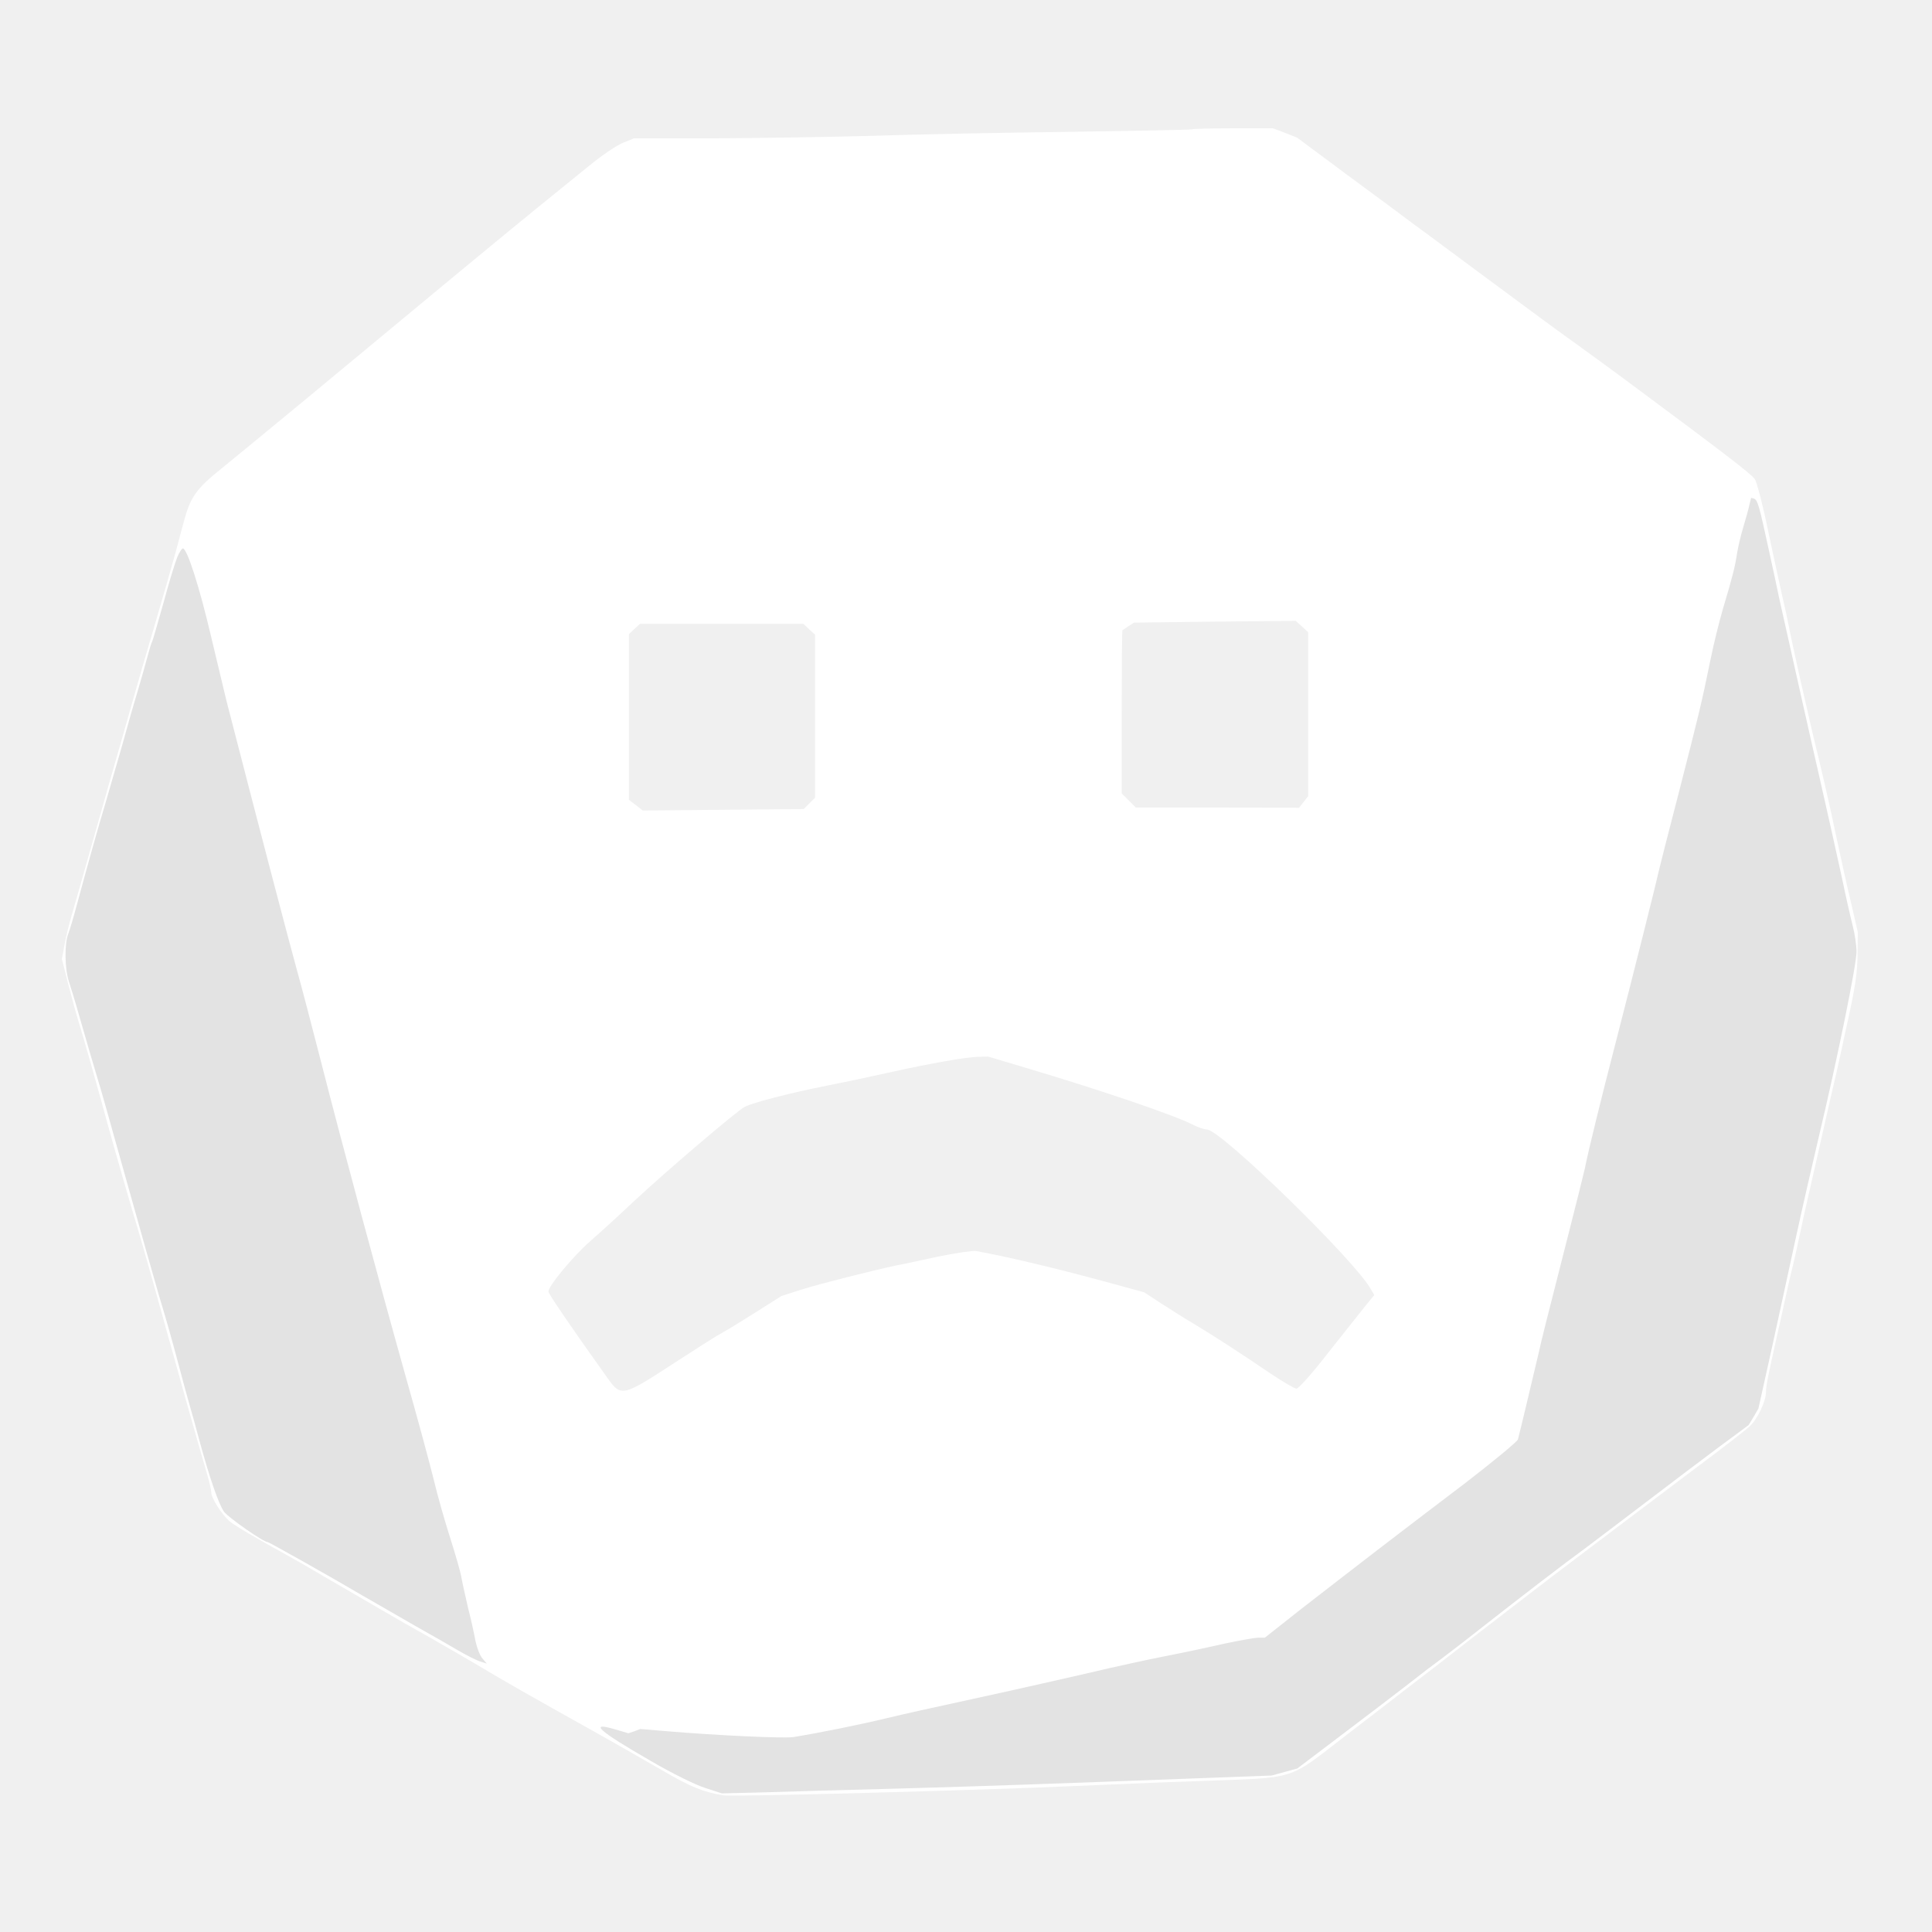
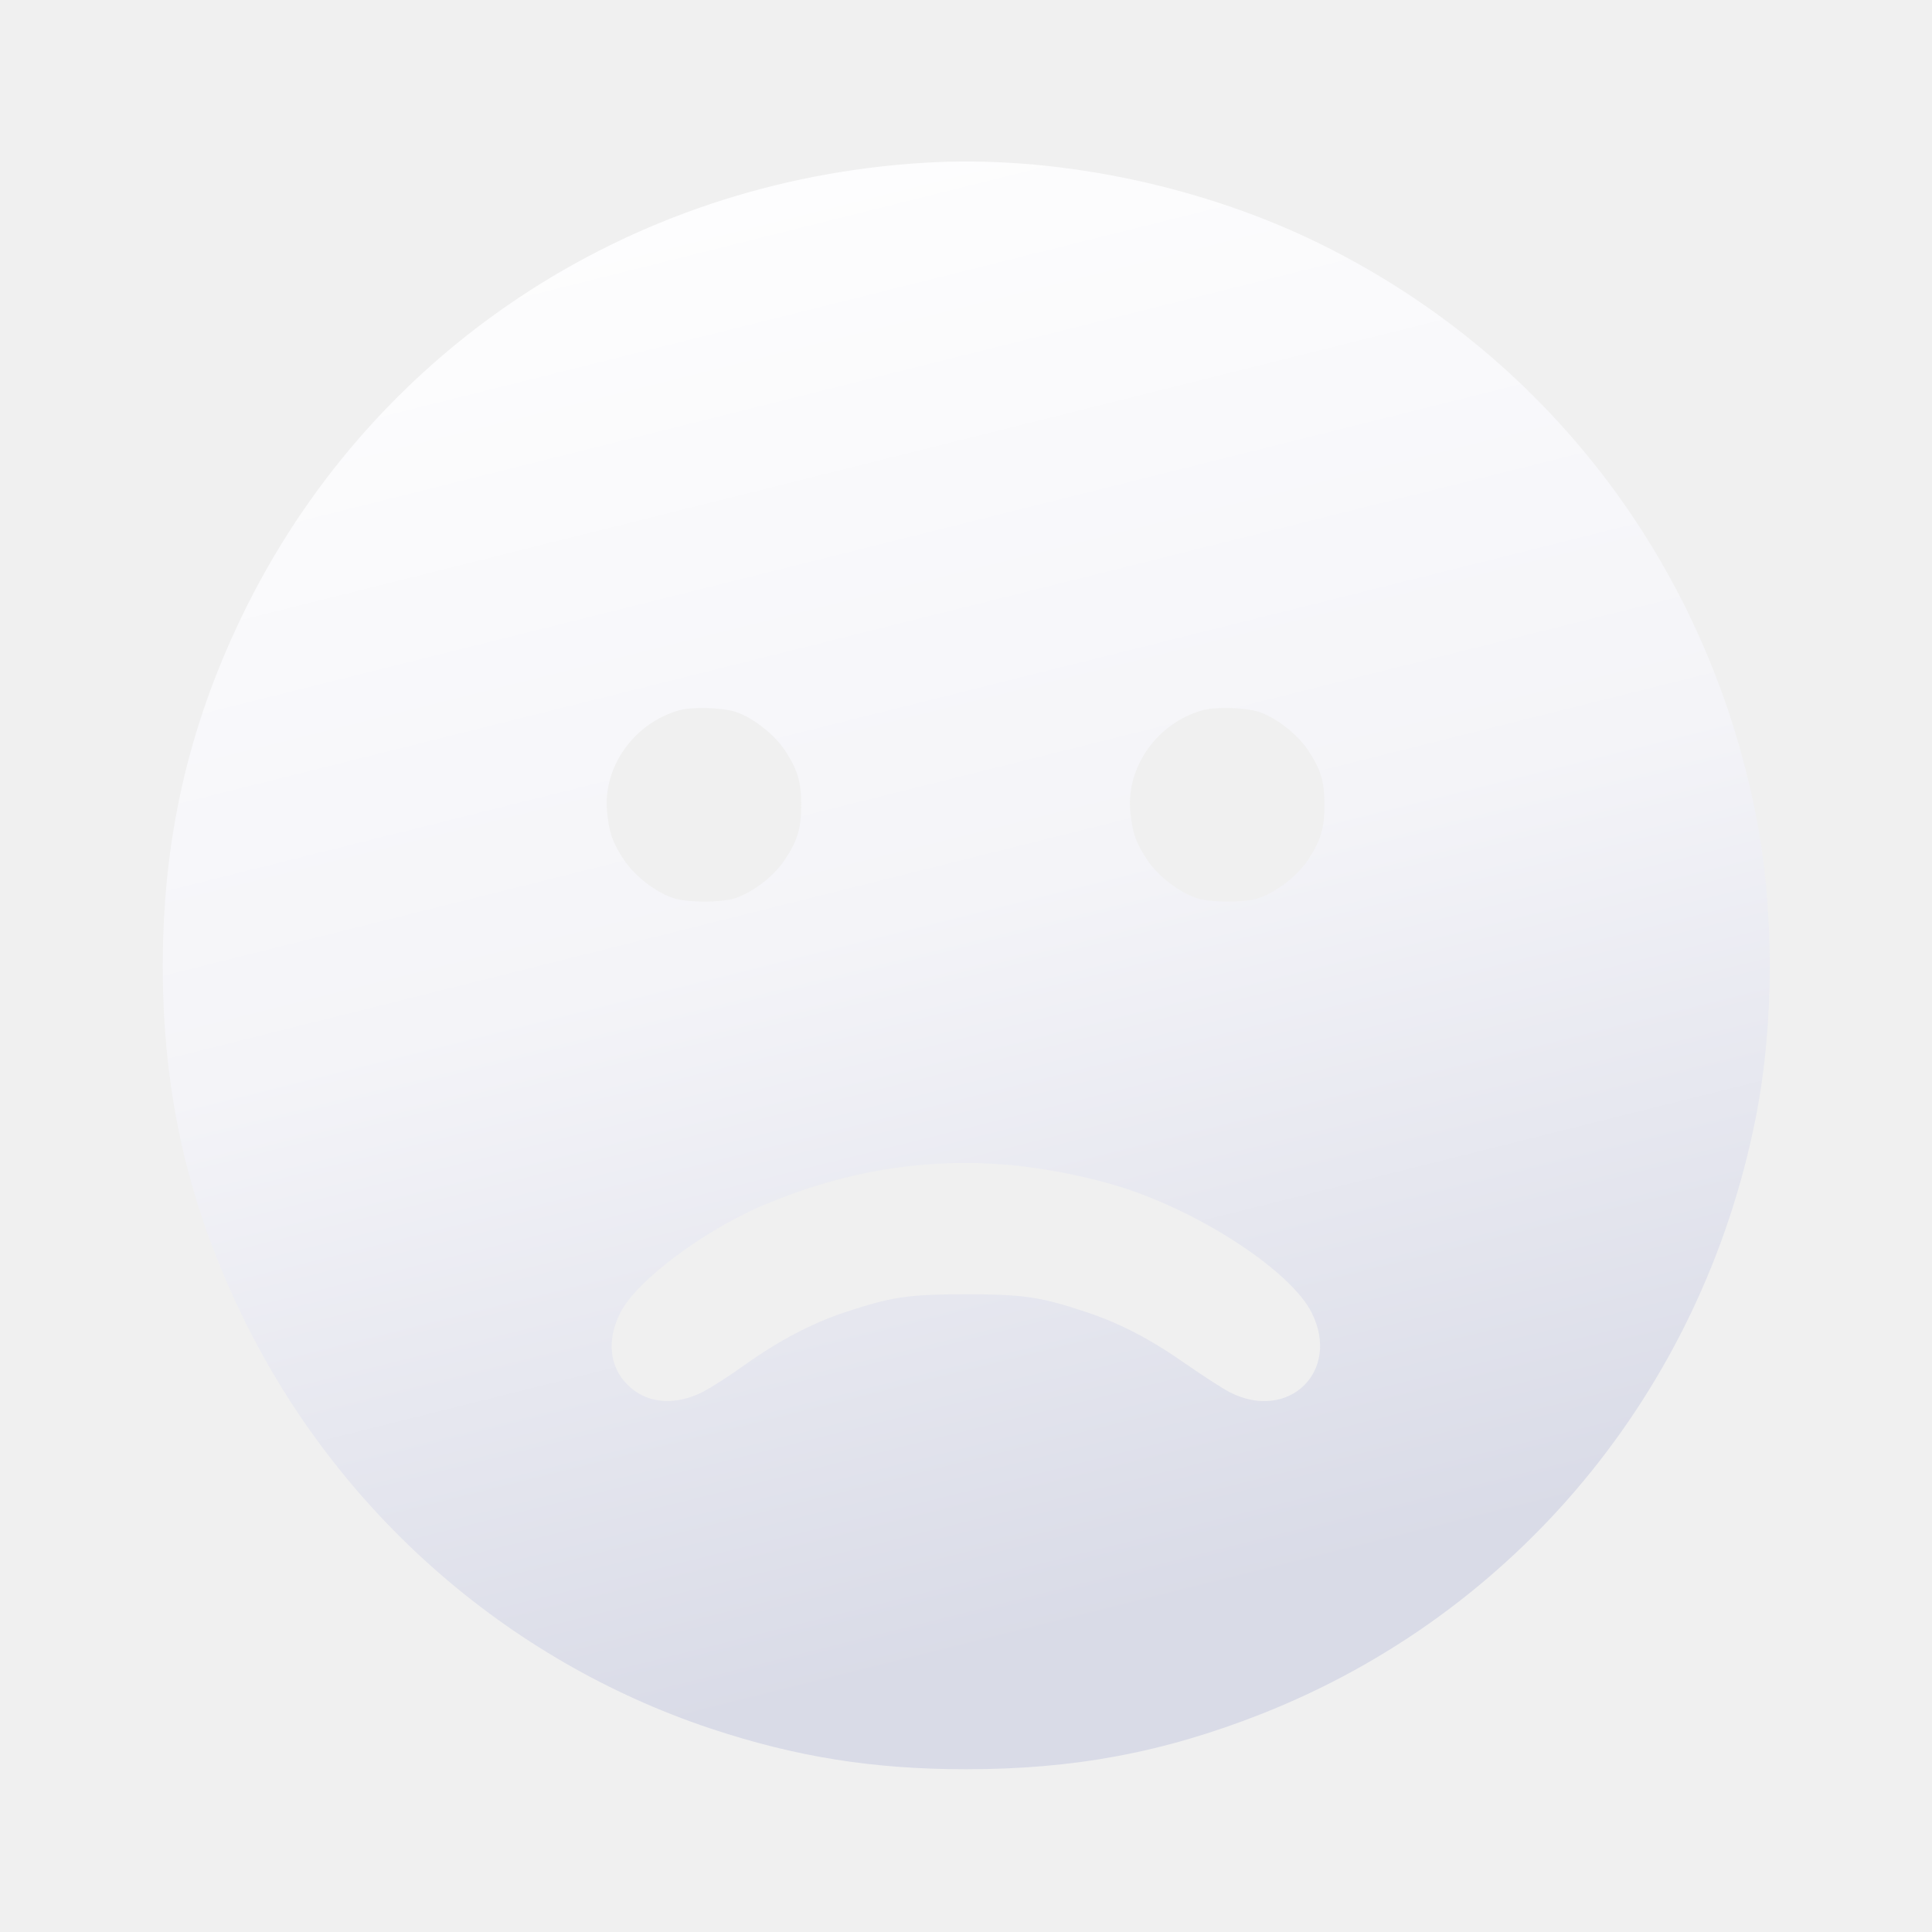
- <svg xmlns="http://www.w3.org/2000/svg" viewBox="0 0 768 768">
-   <g transform="translate(0,768) scale(0.1,-0.1)" fill="#FFFFFF">
-     <path d="M4739 7166 c-2 -2 -218 -6 -479 -10 -261 -3 -619 -10 -795 -16 -176 -5 -461 -9 -632 -10 l-313 0 -42 -17 c-24 -9 -85 -50 -136 -92 -52 -42 -147 -119 -211 -171 -128 -104 -475 -391 -895 -740 -149 -123 -309 -255 -355 -292 -102 -82 -124 -113 -151 -214 -23 -88 -38 -143 -70 -254 -12 -41 -35 -120 -51 -175 -16 -55 -36 -122 -44 -150 -8 -27 -21 -75 -30 -105 -21 -75 -84 -295 -100 -350 -7 -25 -41 -144 -75 -265 -34 -121 -69 -242 -77 -270 -8 -27 -20 -76 -26 -108 l-11 -59 23 -91 c13 -51 32 -121 43 -157 22 -71 71 -245 93 -325 24 -89 65 -236 119 -420 30 -99 67 -229 84 -290 109 -393 167 -600 217 -771 8 -28 15 -58 15 -68 0 -21 41 -85 71 -112 21 -18 99 -64 244 -144 22 -12 83 -47 135 -78 52 -30 147 -85 210 -122 63 -37 158 -91 210 -120 52 -30 138 -79 190 -110 98 -59 223 -130 465 -265 77 -43 196 -111 265 -151 116 -68 166 -88 247 -101 35 -6 1037 21 1388 37 121 5 346 15 500 20 401 15 347 -2 595 189 80 61 186 143 235 181 50 38 167 128 260 201 94 72 197 152 230 177 60 47 297 226 650 492 105 78 203 154 219 169 32 29 66 100 66 138 0 23 10 72 45 228 8 33 21 94 30 135 9 41 22 100 30 130 7 30 21 91 30 135 9 44 24 109 32 145 8 36 19 83 24 105 37 163 73 324 89 390 5 22 14 65 21 95 6 30 18 84 26 120 29 133 37 187 37 265 l1 80 -23 100 c-26 110 -41 179 -67 300 -19 94 -62 278 -80 350 -7 28 -20 84 -29 125 -10 41 -23 102 -31 135 -18 82 -36 162 -45 210 -4 22 -15 72 -24 110 -9 39 -34 155 -56 258 -21 104 -46 199 -54 212 -14 21 -124 105 -527 404 -64 47 -147 108 -185 135 -81 58 -145 105 -389 286 -99 73 -211 157 -250 185 -38 29 -160 119 -270 200 l-199 148 -48 19 -48 18 -158 0 c-87 0 -161 -2 -163 -4z m437 -1977 l24 -22 0 -326 0 -326 -18 -23 -18 -23 -324 1 -325 0 -28 28 -28 28 0 323 c0 178 1 324 3 326 2 1 13 8 24 16 l22 14 321 4 322 3 25 -23z m-1959 -11 l23 -21 0 -324 0 -324 -22 -22 -23 -23 -320 -3 -320 -3 -28 22 -27 21 0 329 0 329 22 21 22 20 325 0 325 0 23 -22z m865 -1744 c283 -84 584 -186 658 -224 21 -11 48 -20 58 -20 54 0 593 -525 652 -636 l13 -22 -32 -39 c-17 -21 -83 -104 -147 -185 -63 -82 -122 -148 -130 -148 -8 0 -54 27 -102 59 -134 91 -231 153 -302 196 -36 21 -96 59 -133 83 l-69 45 -66 18 c-245 68 -459 120 -602 146 -14 2 -81 -8 -150 -22 -69 -15 -143 -31 -166 -35 -93 -20 -301 -72 -377 -96 l-81 -26 -93 -59 c-51 -32 -113 -71 -139 -85 -26 -14 -112 -69 -192 -121 -207 -135 -213 -137 -267 -61 -147 206 -235 335 -235 344 0 22 98 140 165 199 38 33 116 104 174 159 132 123 408 358 441 376 32 17 179 55 330 85 91 18 136 28 260 55 149 33 291 58 337 59 l41 1 154 -46z" />
-   </g>
-   <g transform="translate(0,768) scale(0.1,-0.1)" fill="#E3E3E3">
-     <path d="M6954 5673 c-3 -15 -14 -55 -24 -88 -10 -33 -21 -80 -25 -105 -8 -52 -17 -90 -56 -220 -15 -52 -37 -140 -48 -195 -38 -186 -49 -229 -126 -530 -43 -165 -80 -311 -83 -325 -7 -35 -99 -401 -167 -665 -58 -224 -111 -438 -125 -510 -5 -22 -34 -139 -65 -260 -93 -366 -104 -407 -119 -475 -21 -89 -76 -321 -82 -342 -3 -9 -95 -85 -205 -170 -111 -84 -272 -207 -358 -273 -86 -66 -221 -171 -300 -232 l-143 -113 -25 0 c-14 0 -76 -11 -137 -24 -61 -14 -169 -37 -241 -51 -71 -14 -166 -35 -210 -45 -127 -30 -415 -95 -600 -135 -93 -20 -224 -49 -290 -65 -108 -26 -261 -57 -370 -75 -37 -6 -302 6 -515 24 l-95 8 -23 -9 -24 -8 -51 15 c-111 33 -67 -6 140 -125 80 -47 177 -95 215 -107 l68 -22 163 4 c89 3 329 10 532 15 363 10 607 19 1195 41 l295 11 51 14 51 14 169 128 c93 70 212 161 265 202 52 41 115 89 140 107 24 18 96 73 159 123 162 127 330 256 411 315 37 28 147 111 244 185 97 74 228 173 291 220 l115 85 20 33 19 33 56 252 c30 139 73 335 95 437 22 102 63 280 90 395 73 307 149 680 149 732 0 25 -7 71 -15 102 -8 31 -28 119 -44 196 -17 77 -55 250 -86 385 -48 209 -94 417 -162 720 -7 36 -27 126 -43 200 -37 170 -43 193 -58 198 l-11 3 -7 -28z M705 5466 c-8 -19 -33 -100 -55 -182 -23 -81 -43 -151 -45 -154 -3 -4 -11 -32 -19 -61 -8 -30 -26 -94 -41 -144 -15 -49 -42 -144 -60 -210 -19 -66 -48 -167 -65 -225 -33 -109 -72 -250 -114 -405 -13 -49 -29 -103 -35 -118 -15 -39 -14 -138 3 -189 8 -24 21 -68 30 -98 30 -106 77 -266 98 -335 11 -38 33 -115 48 -170 26 -93 55 -195 132 -470 17 -60 40 -139 50 -175 32 -106 47 -159 78 -275 16 -60 36 -135 45 -165 9 -30 25 -89 36 -130 42 -155 78 -259 100 -290 19 -24 156 -120 173 -120 5 0 256 -141 376 -212 52 -30 145 -83 205 -118 61 -34 139 -79 175 -100 36 -21 76 -41 90 -45 l25 -8 -17 20 c-10 11 -22 42 -28 70 -5 29 -18 87 -29 130 -10 43 -22 96 -26 118 -3 22 -24 94 -45 160 -21 66 -51 170 -65 230 -15 61 -64 243 -110 405 -104 370 -254 927 -339 1260 -36 140 -79 305 -96 365 -35 127 -132 496 -280 1070 -5 22 -32 135 -60 251 -47 201 -96 353 -113 354 -4 0 -14 -15 -22 -34z" />
+ <svg xmlns="http://www.w3.org/2000/svg" viewBox="0 0 48 48">
+   <defs>
+     <linearGradient id="fur" x1="0" y1="1" x2="0.25" y2="0">
+       <stop offset="0" stop-color="#FFFFFF" />
+       <stop offset="0.55" stop-color="#F4F4F8" />
+       <stop offset="1" stop-color="#D9DBE7" />
+     </linearGradient>
+   </defs>
+   <g fill="url(#fur)">
+     <g transform="scale(0.0625)">
+       <g transform="translate(0,768) scale(0.1,-0.1)">
+         <path d="M3675 7033 c-1182 -71 -2210 -755 -2716 -1808 -212 -441 -312 -885 -312 -1385 0 -510 102 -955 323 -1405 377 -768 1046 -1355 1851 -1625 342 -114 649 -163 1019 -163 430 0 784 66 1175 220 1014 400 1749 1286 1964 2368 75 379 75 831 0 1210 -200 1006 -845 1841 -1761 2280 -471 225 -1040 339 -1543 308z m-753 -2182 c67 -21 154 -88 197 -152 51 -77 66 -125 66 -219 0 -94 -15 -142 -66 -219 -44 -66 -131 -132 -202 -153 -54 -16 -180 -16 -234 0 -71 21 -158 87 -202 153 -46 69 -60 109 -68 194 -16 177 107 350 285 401 52 15 165 12 224 -5z m2080 0 c67 -21 154 -88 197 -152 51 -77 66 -125 66 -219 0 -94 -15 -142 -66 -219 -44 -66 -131 -132 -202 -153 -54 -16 -180 -16 -234 0 -71 21 -158 87 -202 153 -46 69 -60 109 -68 194 -16 177 107 350 285 401 52 15 165 12 224 -5z m-998 -1801 c150 -13 336 -50 474 -96 314 -104 656 -332 736 -492 117 -232 -91 -435 -324 -317 -28 14 -105 64 -170 109 -145 102 -266 165 -401 210 -183 61 -250 71 -479 71 -229 0 -296 -10 -480 -71 -133 -44 -267 -115 -400 -210 -58 -42 -132 -89 -164 -106 -113 -58 -227 -48 -301 27 -73 72 -84 179 -29 287 64 127 334 329 573 429 319 134 635 186 965 159z" />
+       </g>
+     </g>
  </g>
</svg>
